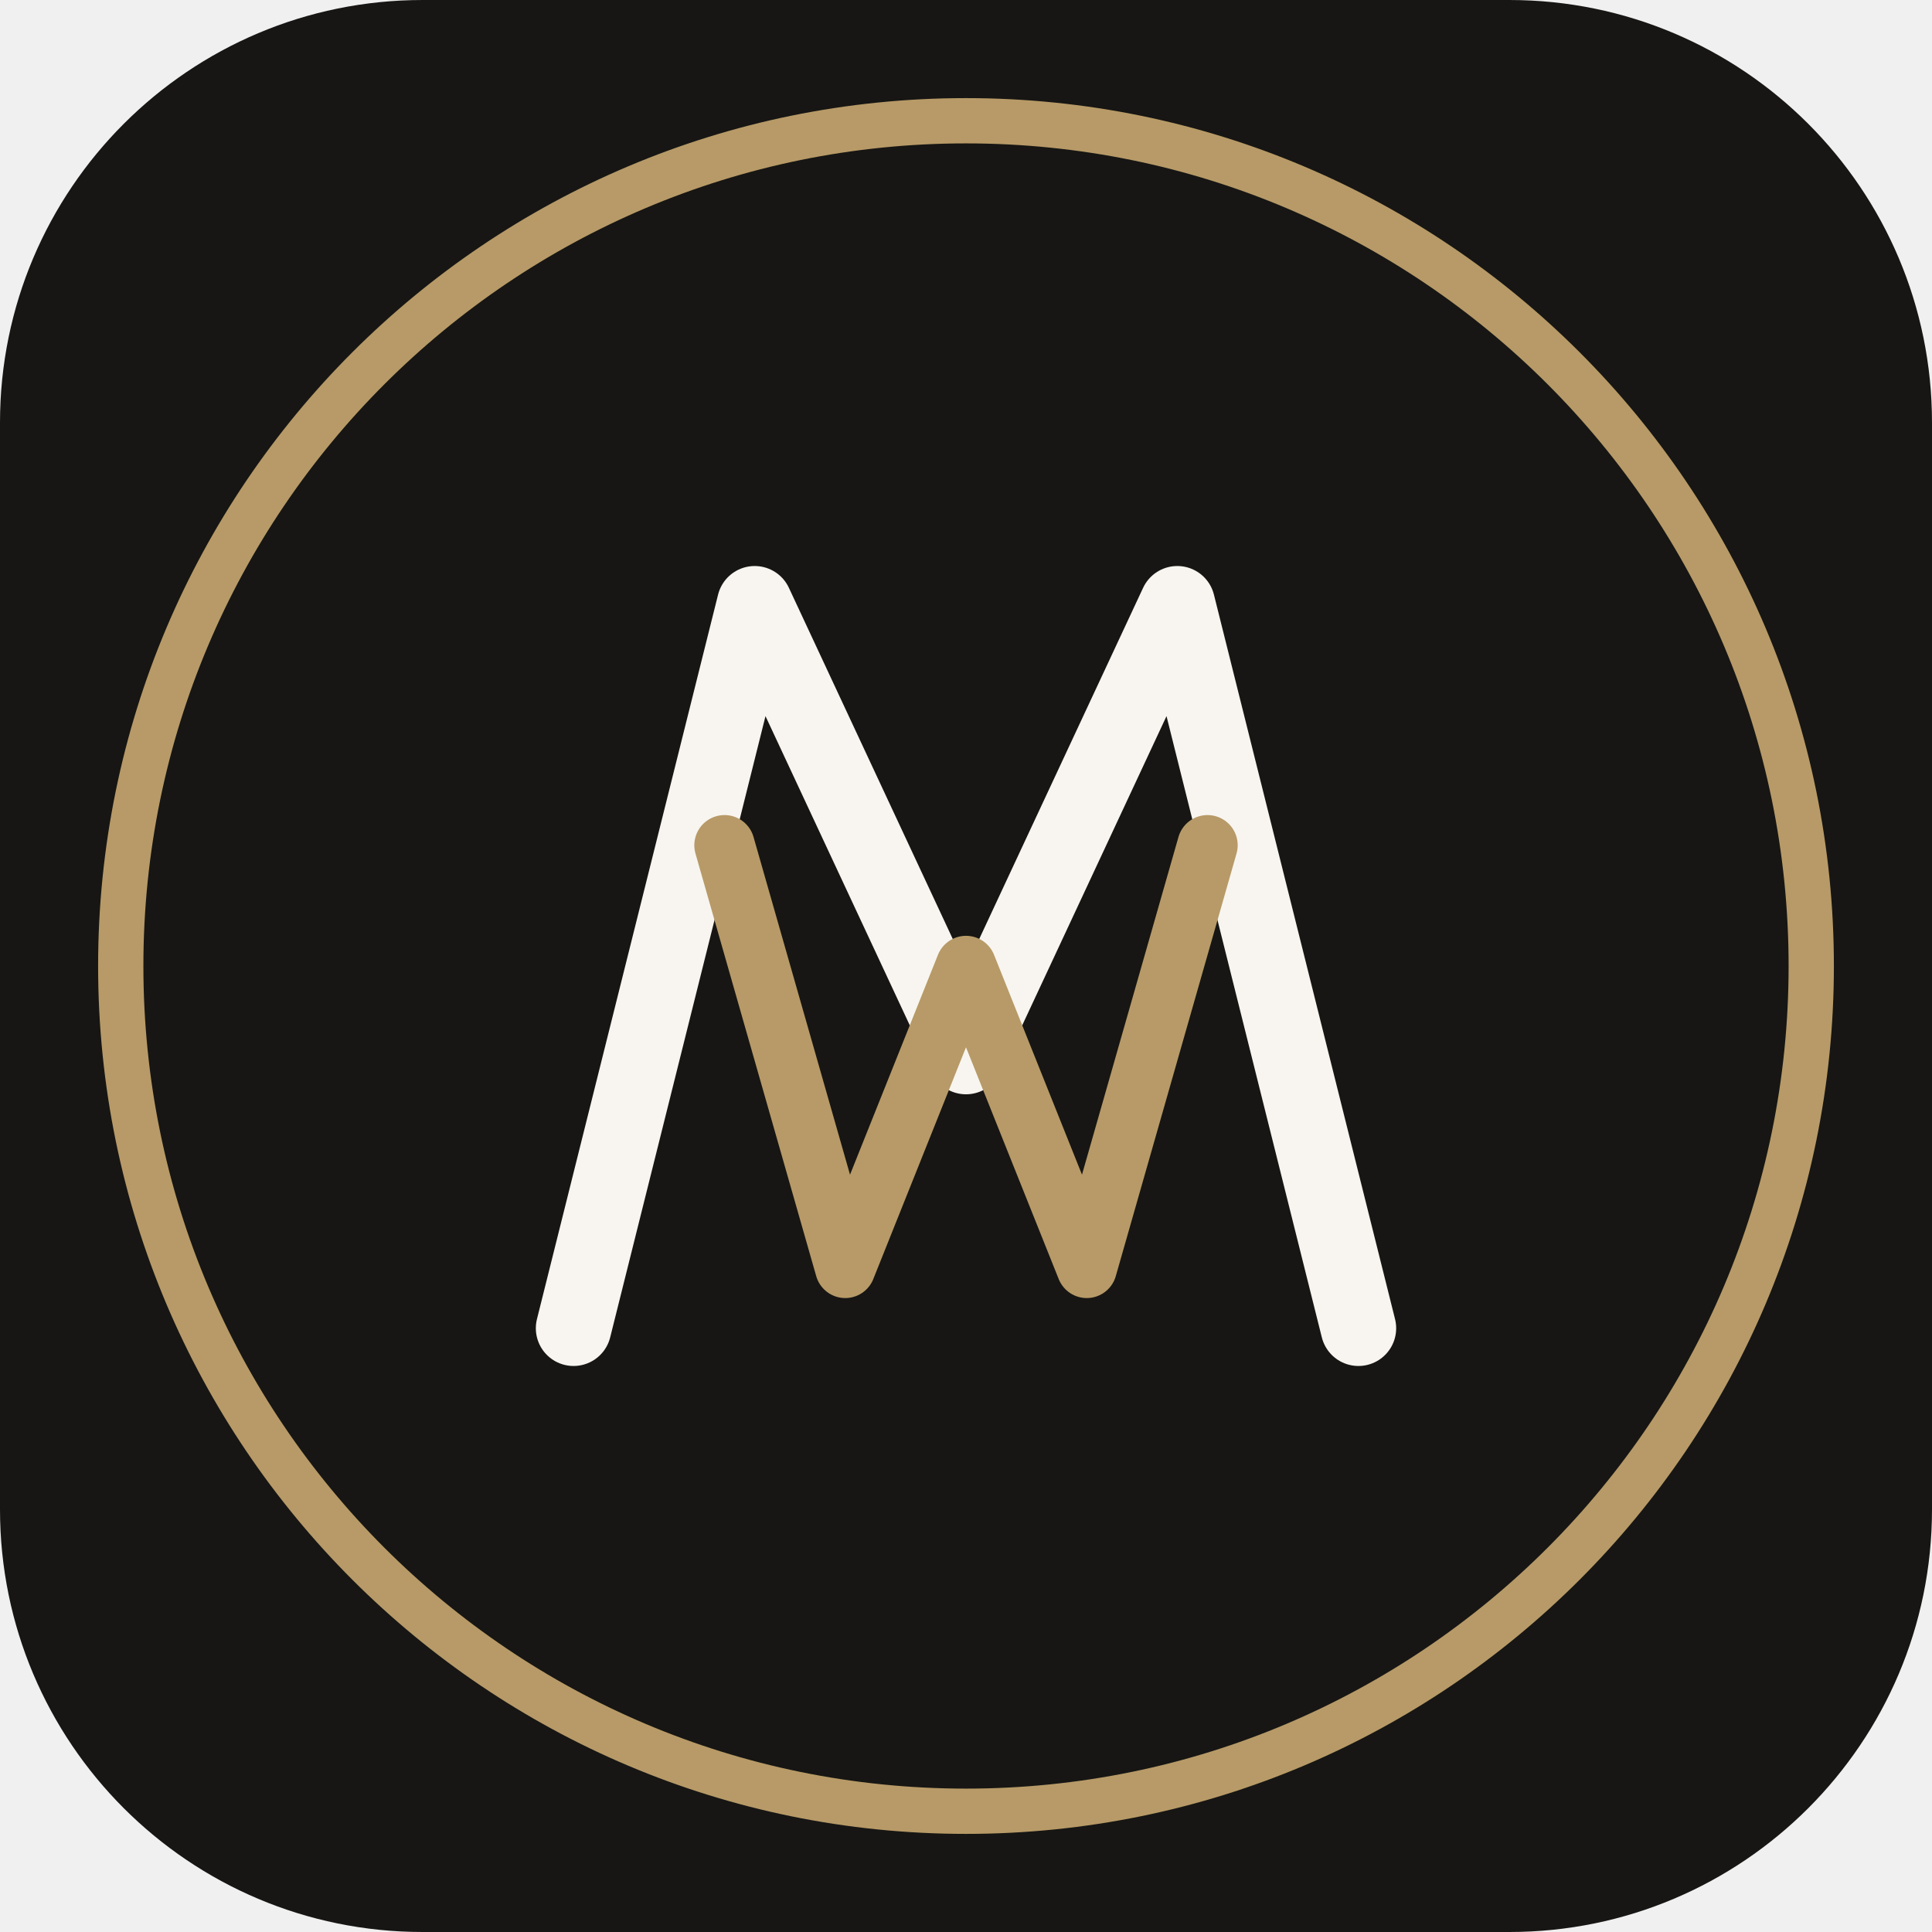
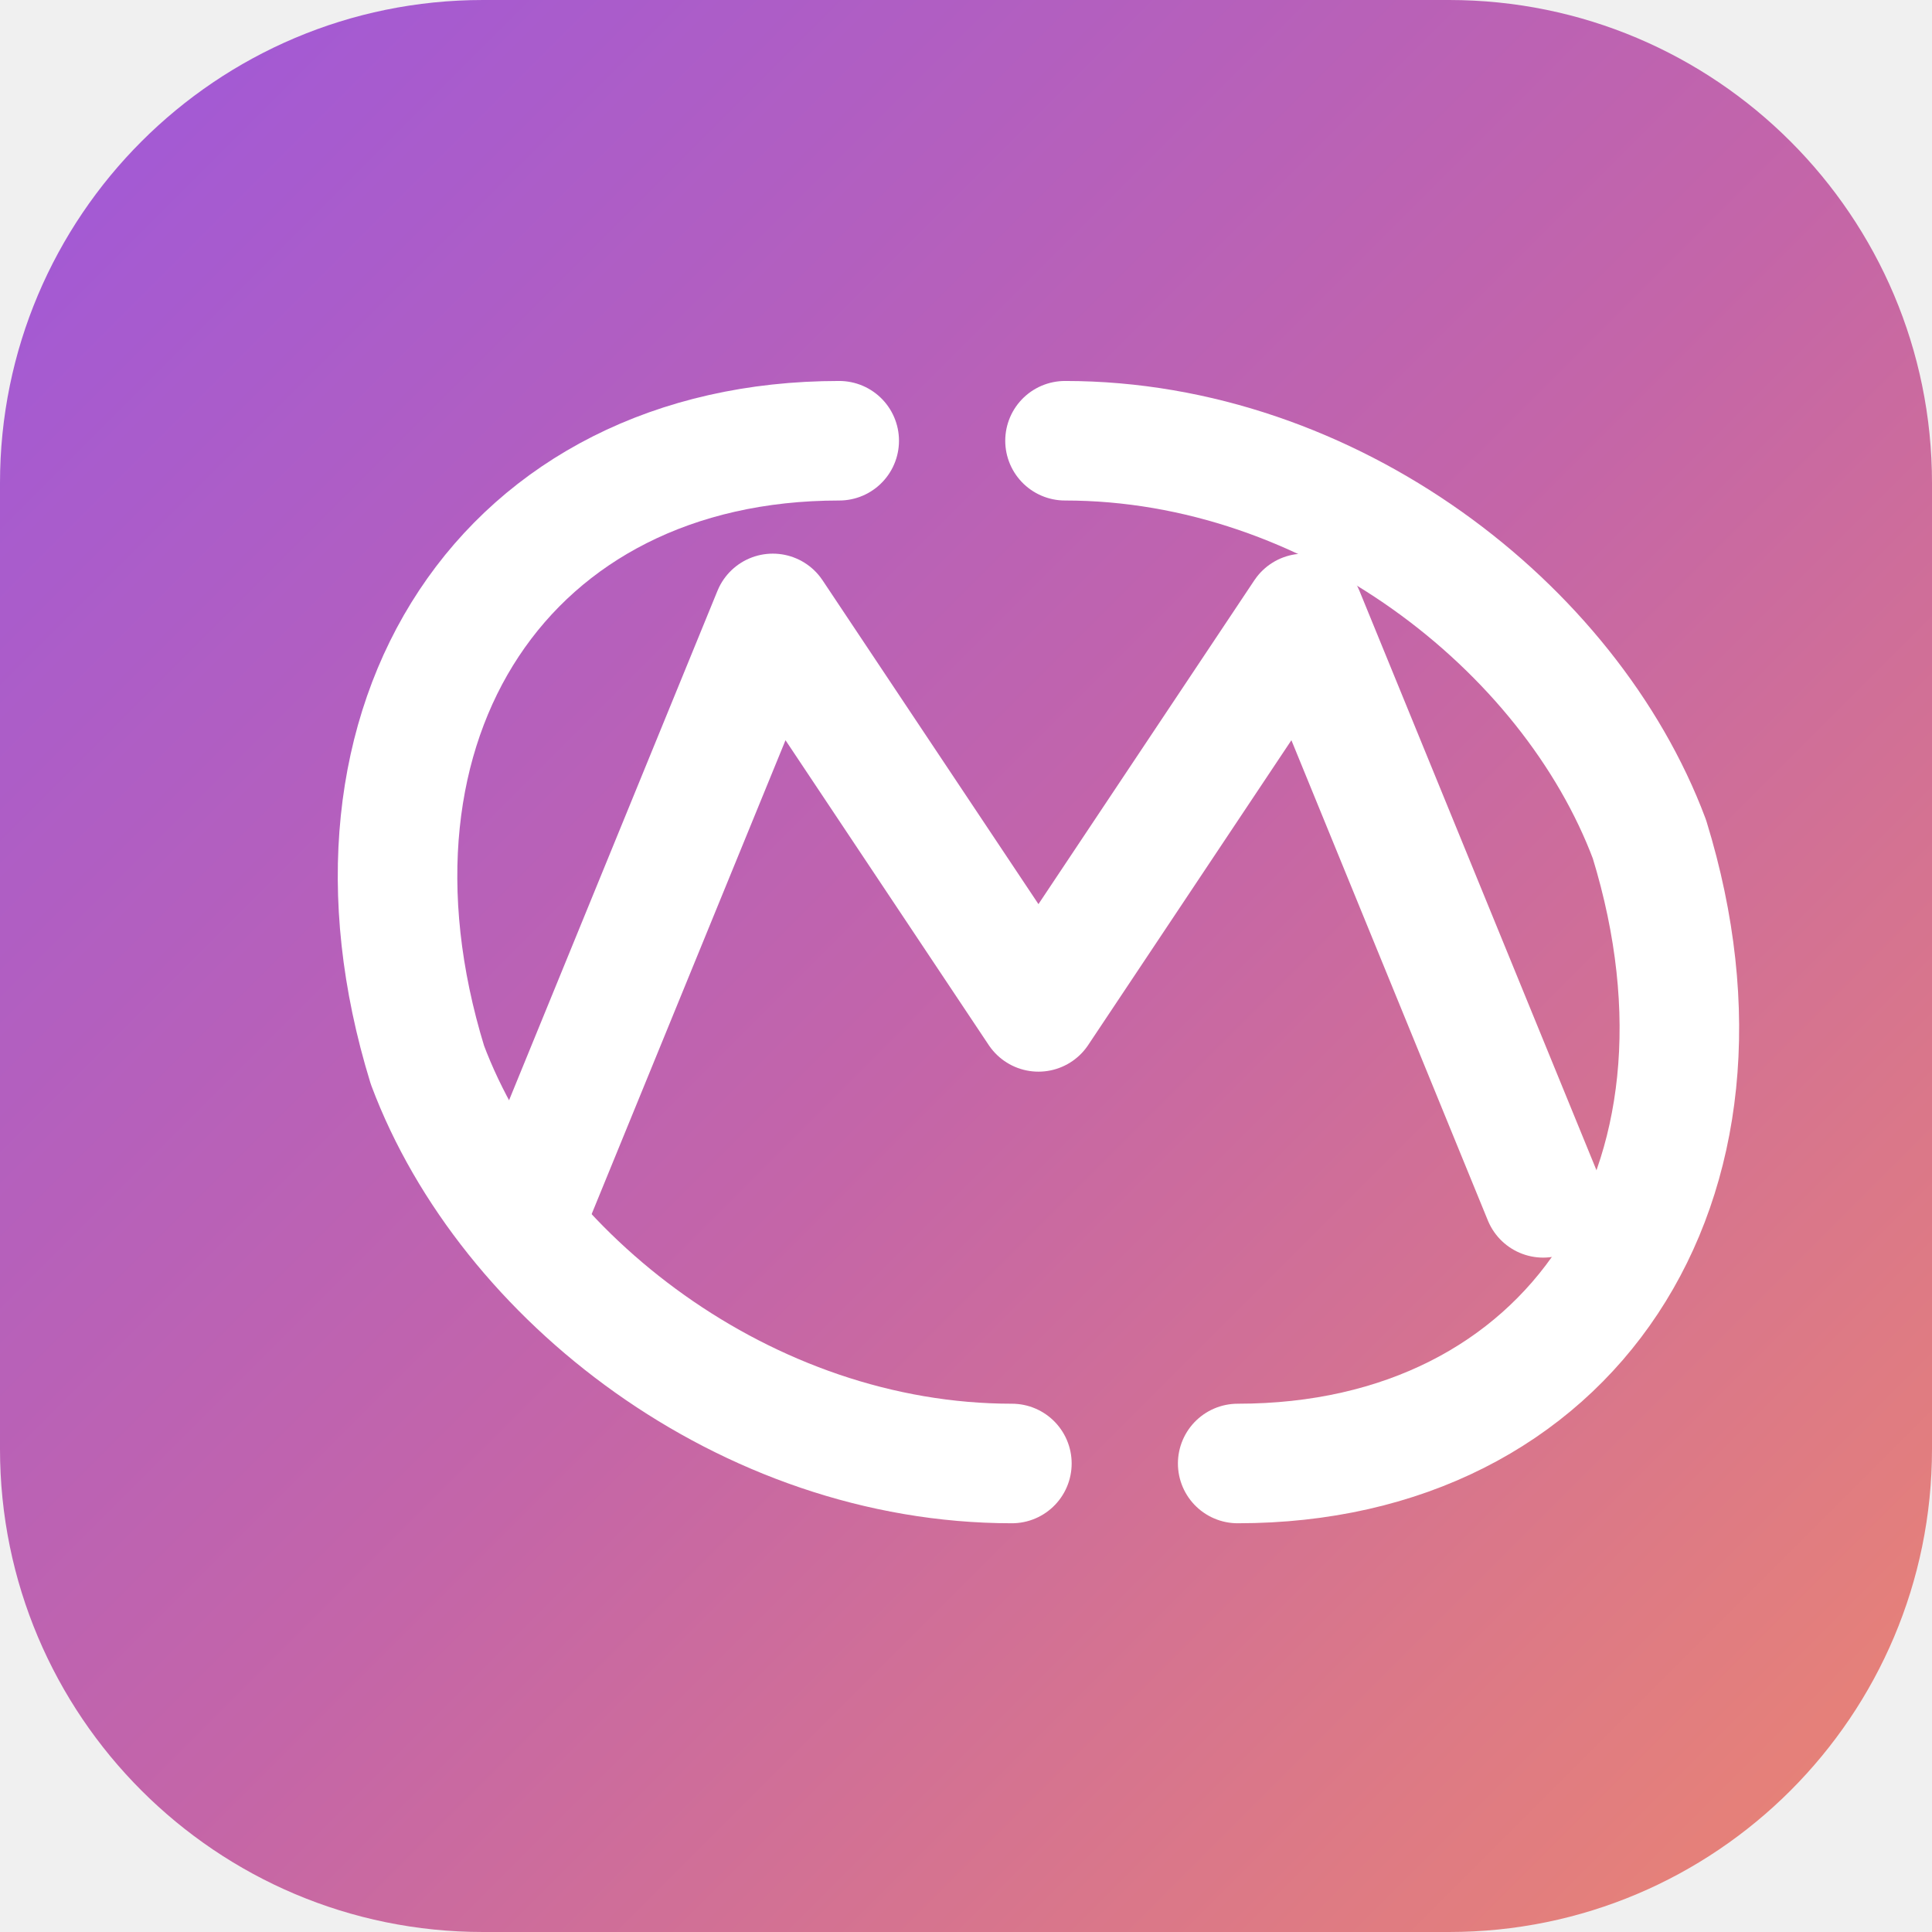
<svg xmlns="http://www.w3.org/2000/svg" viewBox="0 0 64 64" width="64" height="64" fill="none">
-   <rect width="64" height="64" rx="14" fill="#171614" />
-   <circle cx="32" cy="32" r="28" stroke="#B79A67" stroke-width="1.5" />
-   <path d="M19 44 L25 20 L32 35 L39 20 L45 44" stroke="#F8F5F0" stroke-width="2.5" stroke-linecap="round" stroke-linejoin="round" />
-   <path d="M24 28 L28 42 L32 32 L36 42 L40 28" stroke="#B79A67" stroke-width="2" stroke-linecap="round" stroke-linejoin="round" />
+   <defs>
+     <linearGradient id="favBrandGrad" x1="0%" y1="0%" x2="100%" y2="100%">
+       <stop offset="0%" stop-color="#9E58DB" />
+       <stop offset="52%" stop-color="#C465A8" />
+       <stop offset="100%" stop-color="#EC8670" />
+     </linearGradient>
+   </defs>
+   <rect width="64" height="64" rx="16" fill="url(#favBrandGrad)" />
+   <g transform="translate(8, 8) scale(0.44)" fill="none" stroke="#FFFFFF" stroke-linecap="round" stroke-linejoin="round">
+     <path d="M 45 15 C 20 15, 6 36, 14 62 C 20 78, 38 92, 58 92" stroke-width="9" />
+     <path d="M 75 92 C 100 92, 114 71, 106 45 C 100 29, 82 15, 62 15" stroke-width="9" />
+     <path d="M 22 72 L 40 28 L 60 58 L 80 28 L 98 72" stroke-width="9" />
+   </g>
</svg>
